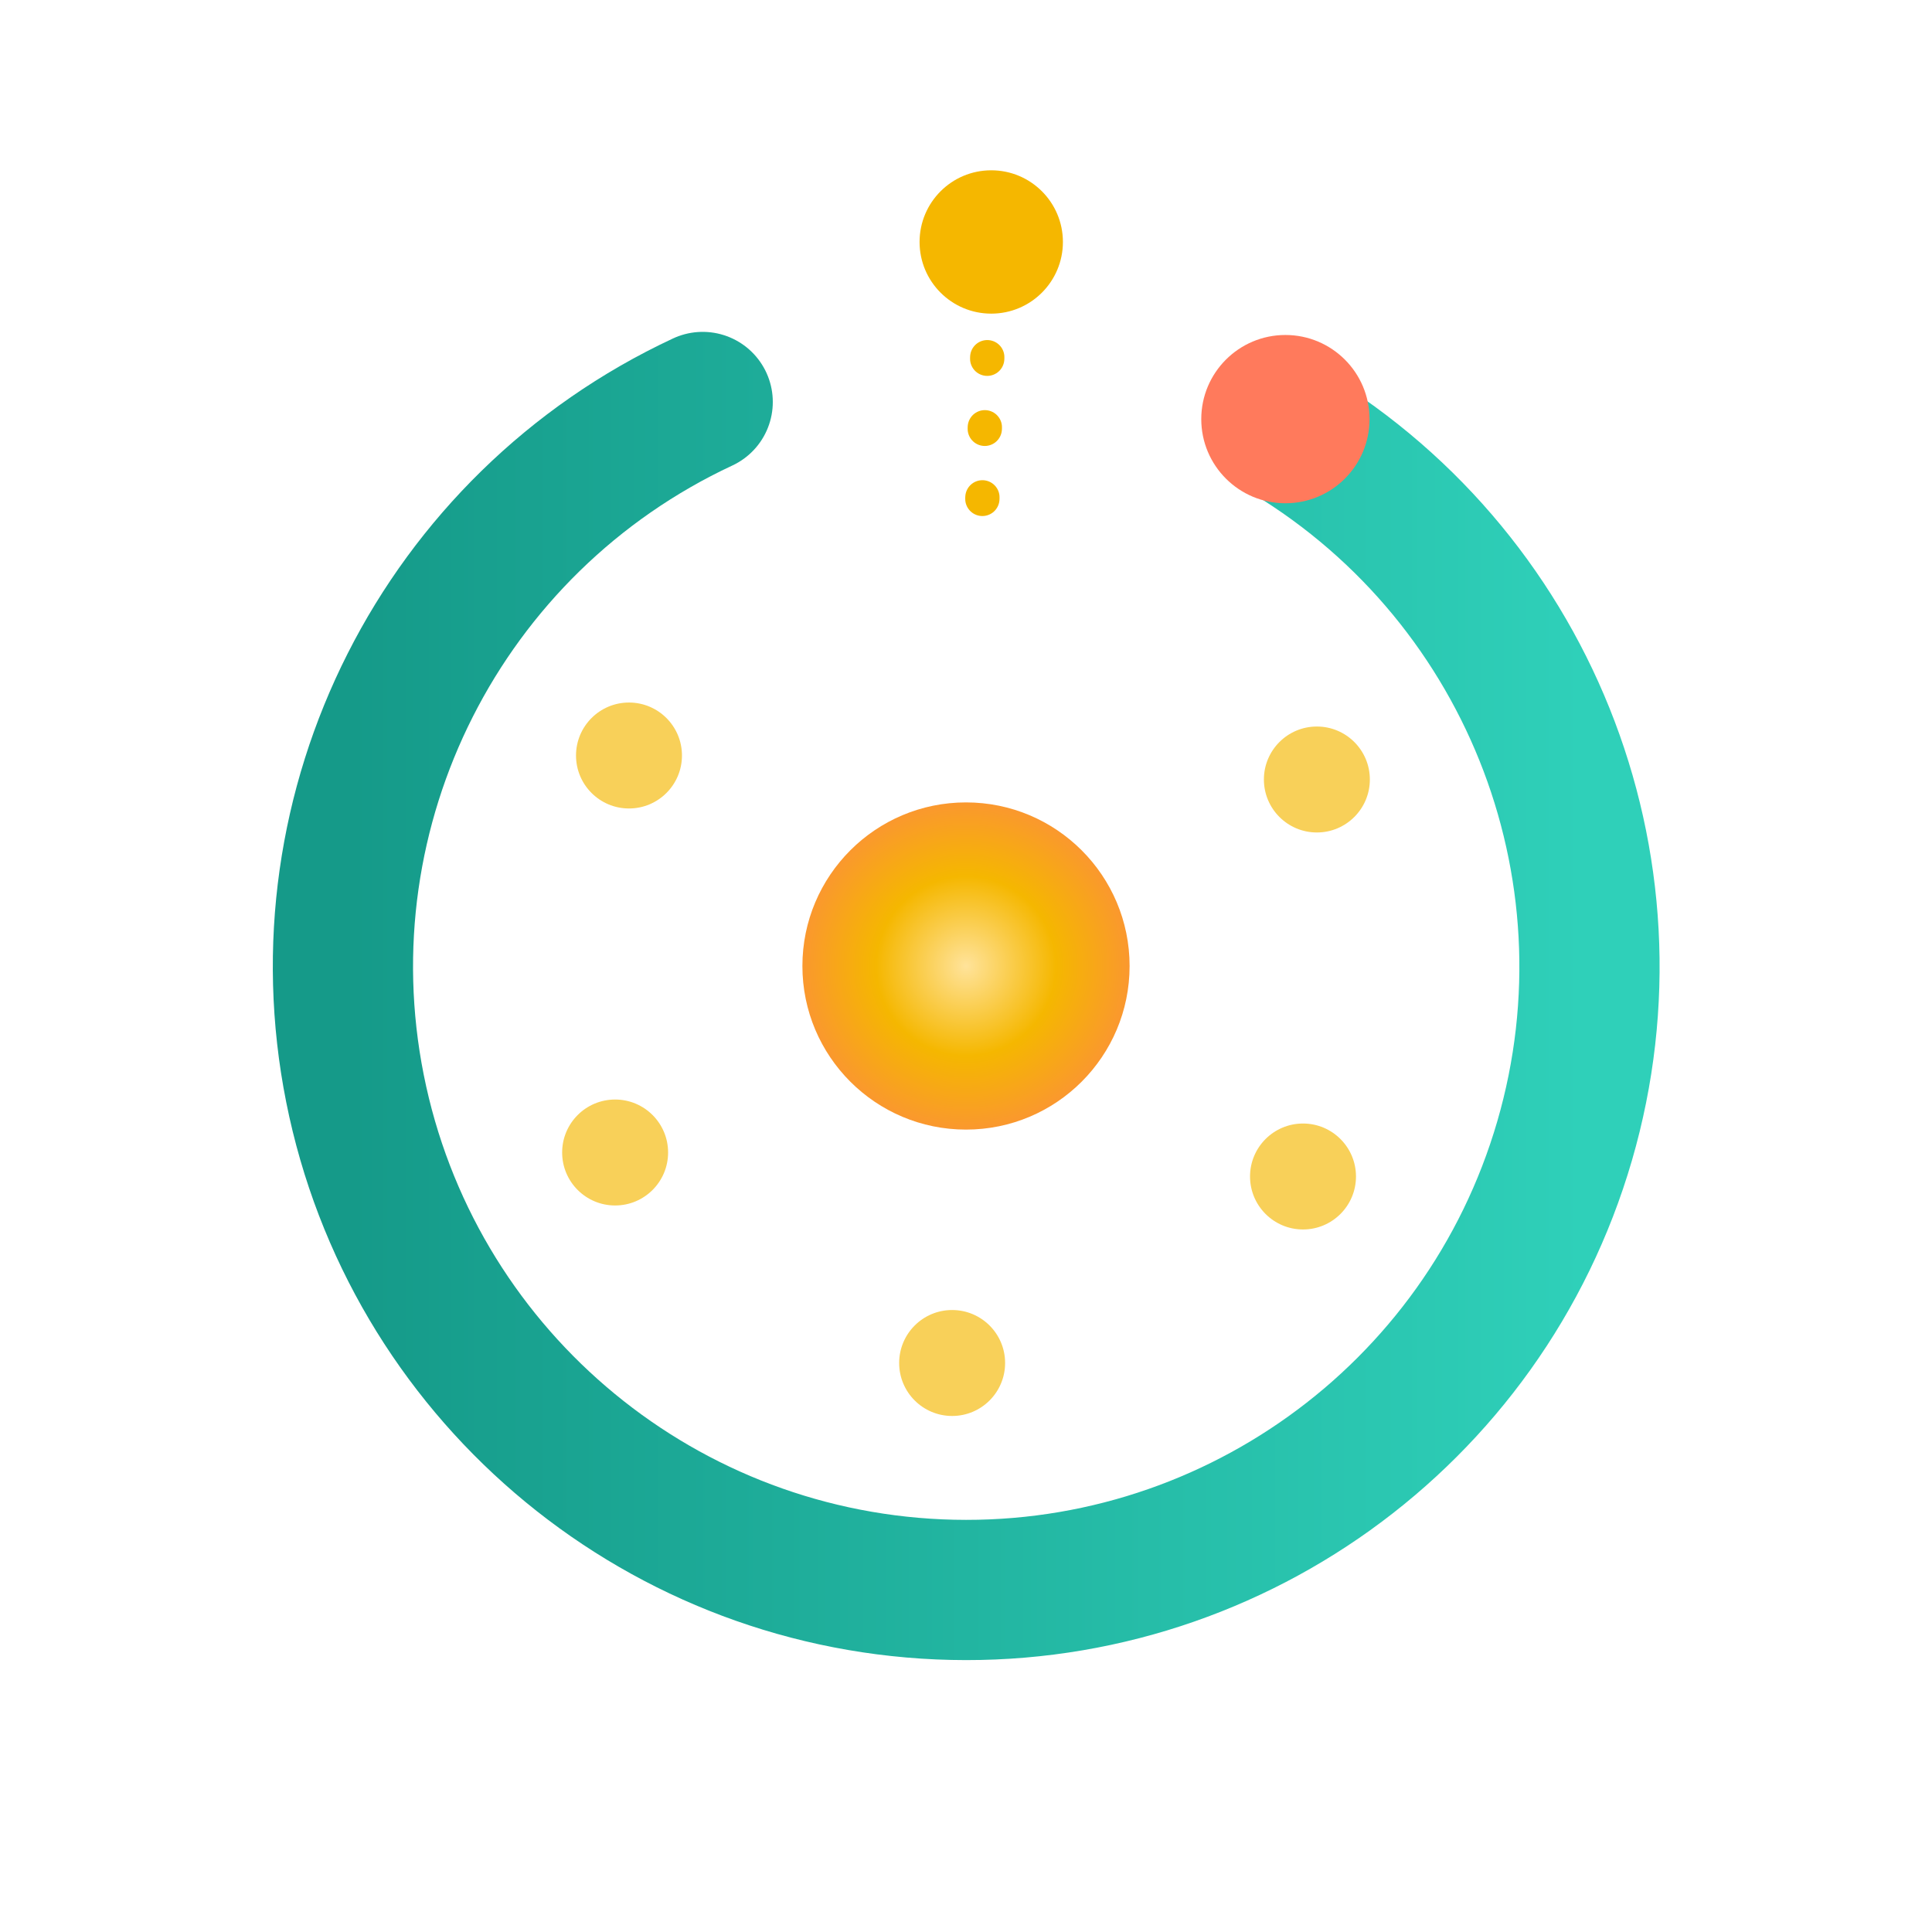
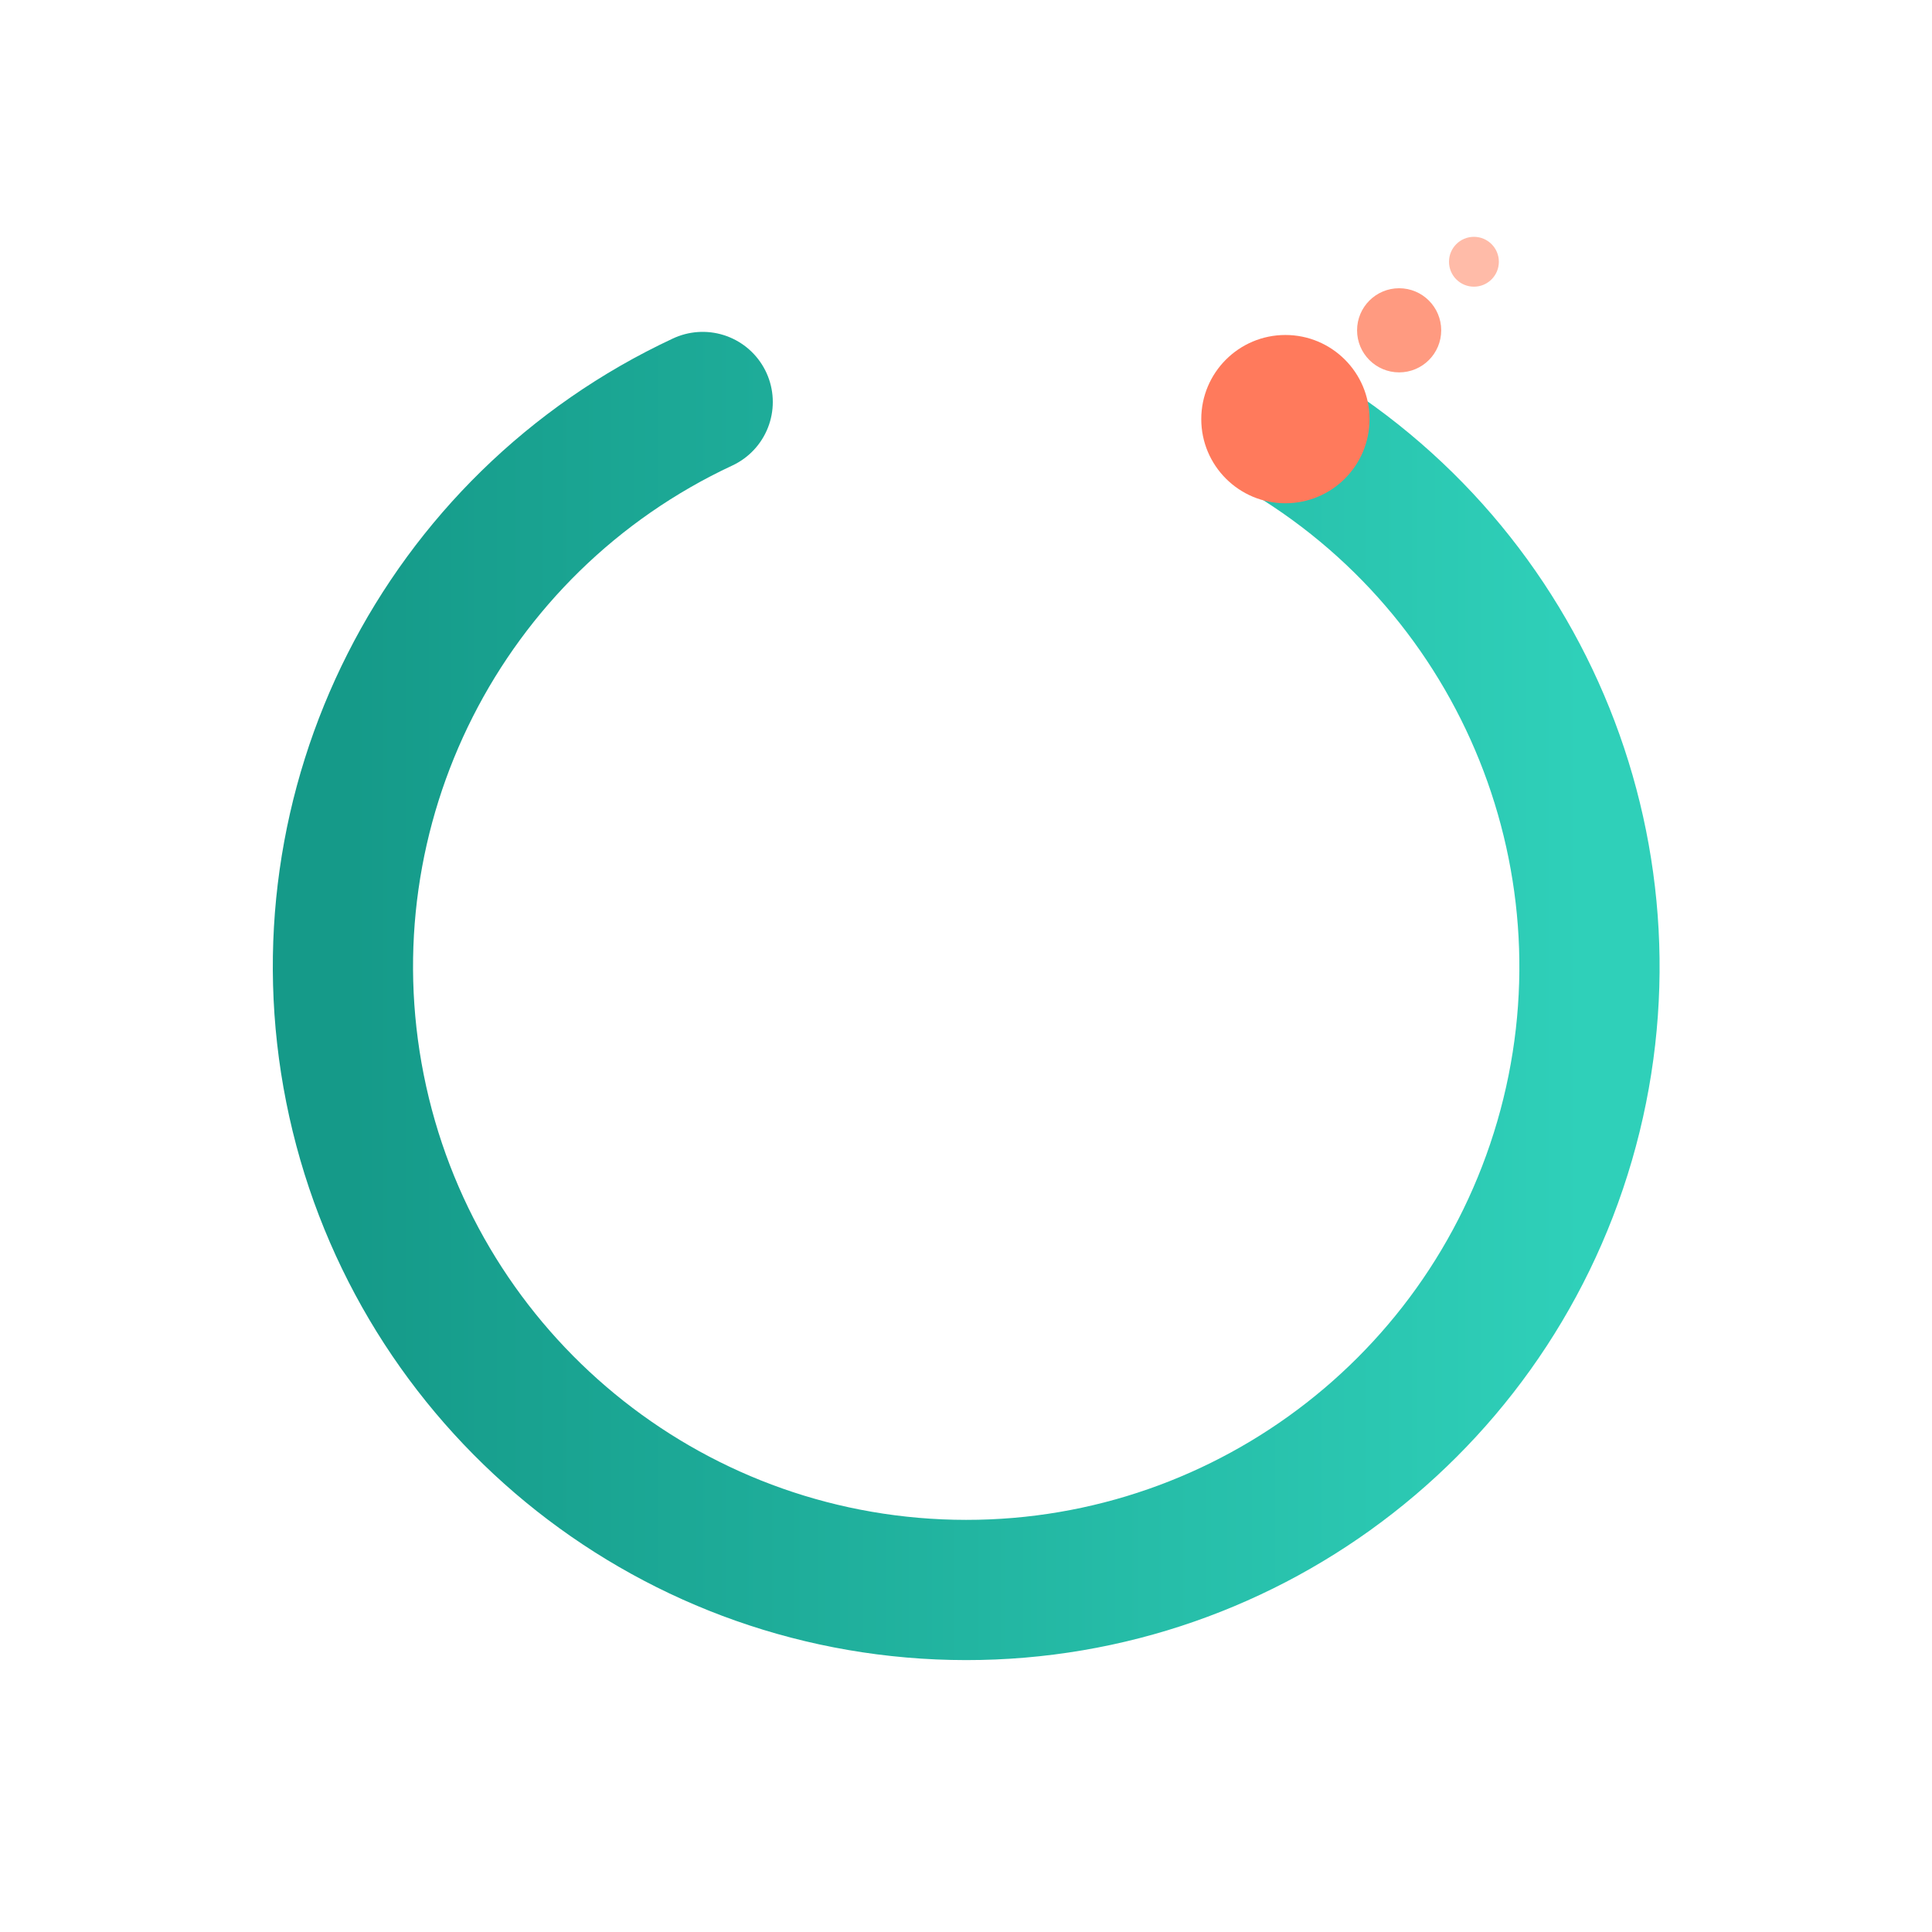
<svg xmlns="http://www.w3.org/2000/svg" viewBox="-12 -12 124 124" width="512" height="512">
  <defs>
    <linearGradient id="gzenova" x1="0" y1="0" x2="1" y2="0">
      <stop offset="0" stop-color="#159A89" />
      <stop offset="1" stop-color="#2FD0B9" />
    </linearGradient>
-     <radialGradient id="nzenova">
-       <stop offset="0" stop-color="#FFE39A" />
-       <stop offset="0.55" stop-color="#F5B700" />
-       <stop offset="1" stop-color="#FA982E" />
-     </radialGradient>
  </defs>
  <path d="M33.1 13.8 A40 40 0 1 0 70 15.4" fill="none" stroke="url(#gzenova)" stroke-width="9" stroke-linecap="round" />
-   <circle cx="50" cy="50" r="10.5" fill="url(#nzenova)" />
-   <line x1="51.05" y1="20.02" x2="51.62" y2="3.53" stroke="#F5B700" stroke-width="2.2" stroke-linecap="round" stroke-dasharray="0.1 4.4" />
-   <circle cx="51.62" cy="3.53" r="4.6" fill="#F5B700" />
-   <circle cx="72.52" cy="38.03" r="3.4" fill="#F8D059" />
-   <circle cx="71.63" cy="63.51" r="3.4" fill="#F8D059" />
-   <circle cx="49.11" cy="75.48" r="3.4" fill="#F8D059" />
-   <circle cx="27.48" cy="61.97" r="3.4" fill="#F8D059" />
-   <circle cx="28.37" cy="36.49" r="3.4" fill="#F8D059" />
+   <circle cx="77.8" cy="9.2" r="2.7" fill="#FF9A80" />
+   <circle cx="82.6" cy="4.8" r="1.6" fill="#FFBBA8" />
  <circle cx="70.5" cy="14.9" r="5.4" fill="#FF7A5C" />
</svg>
